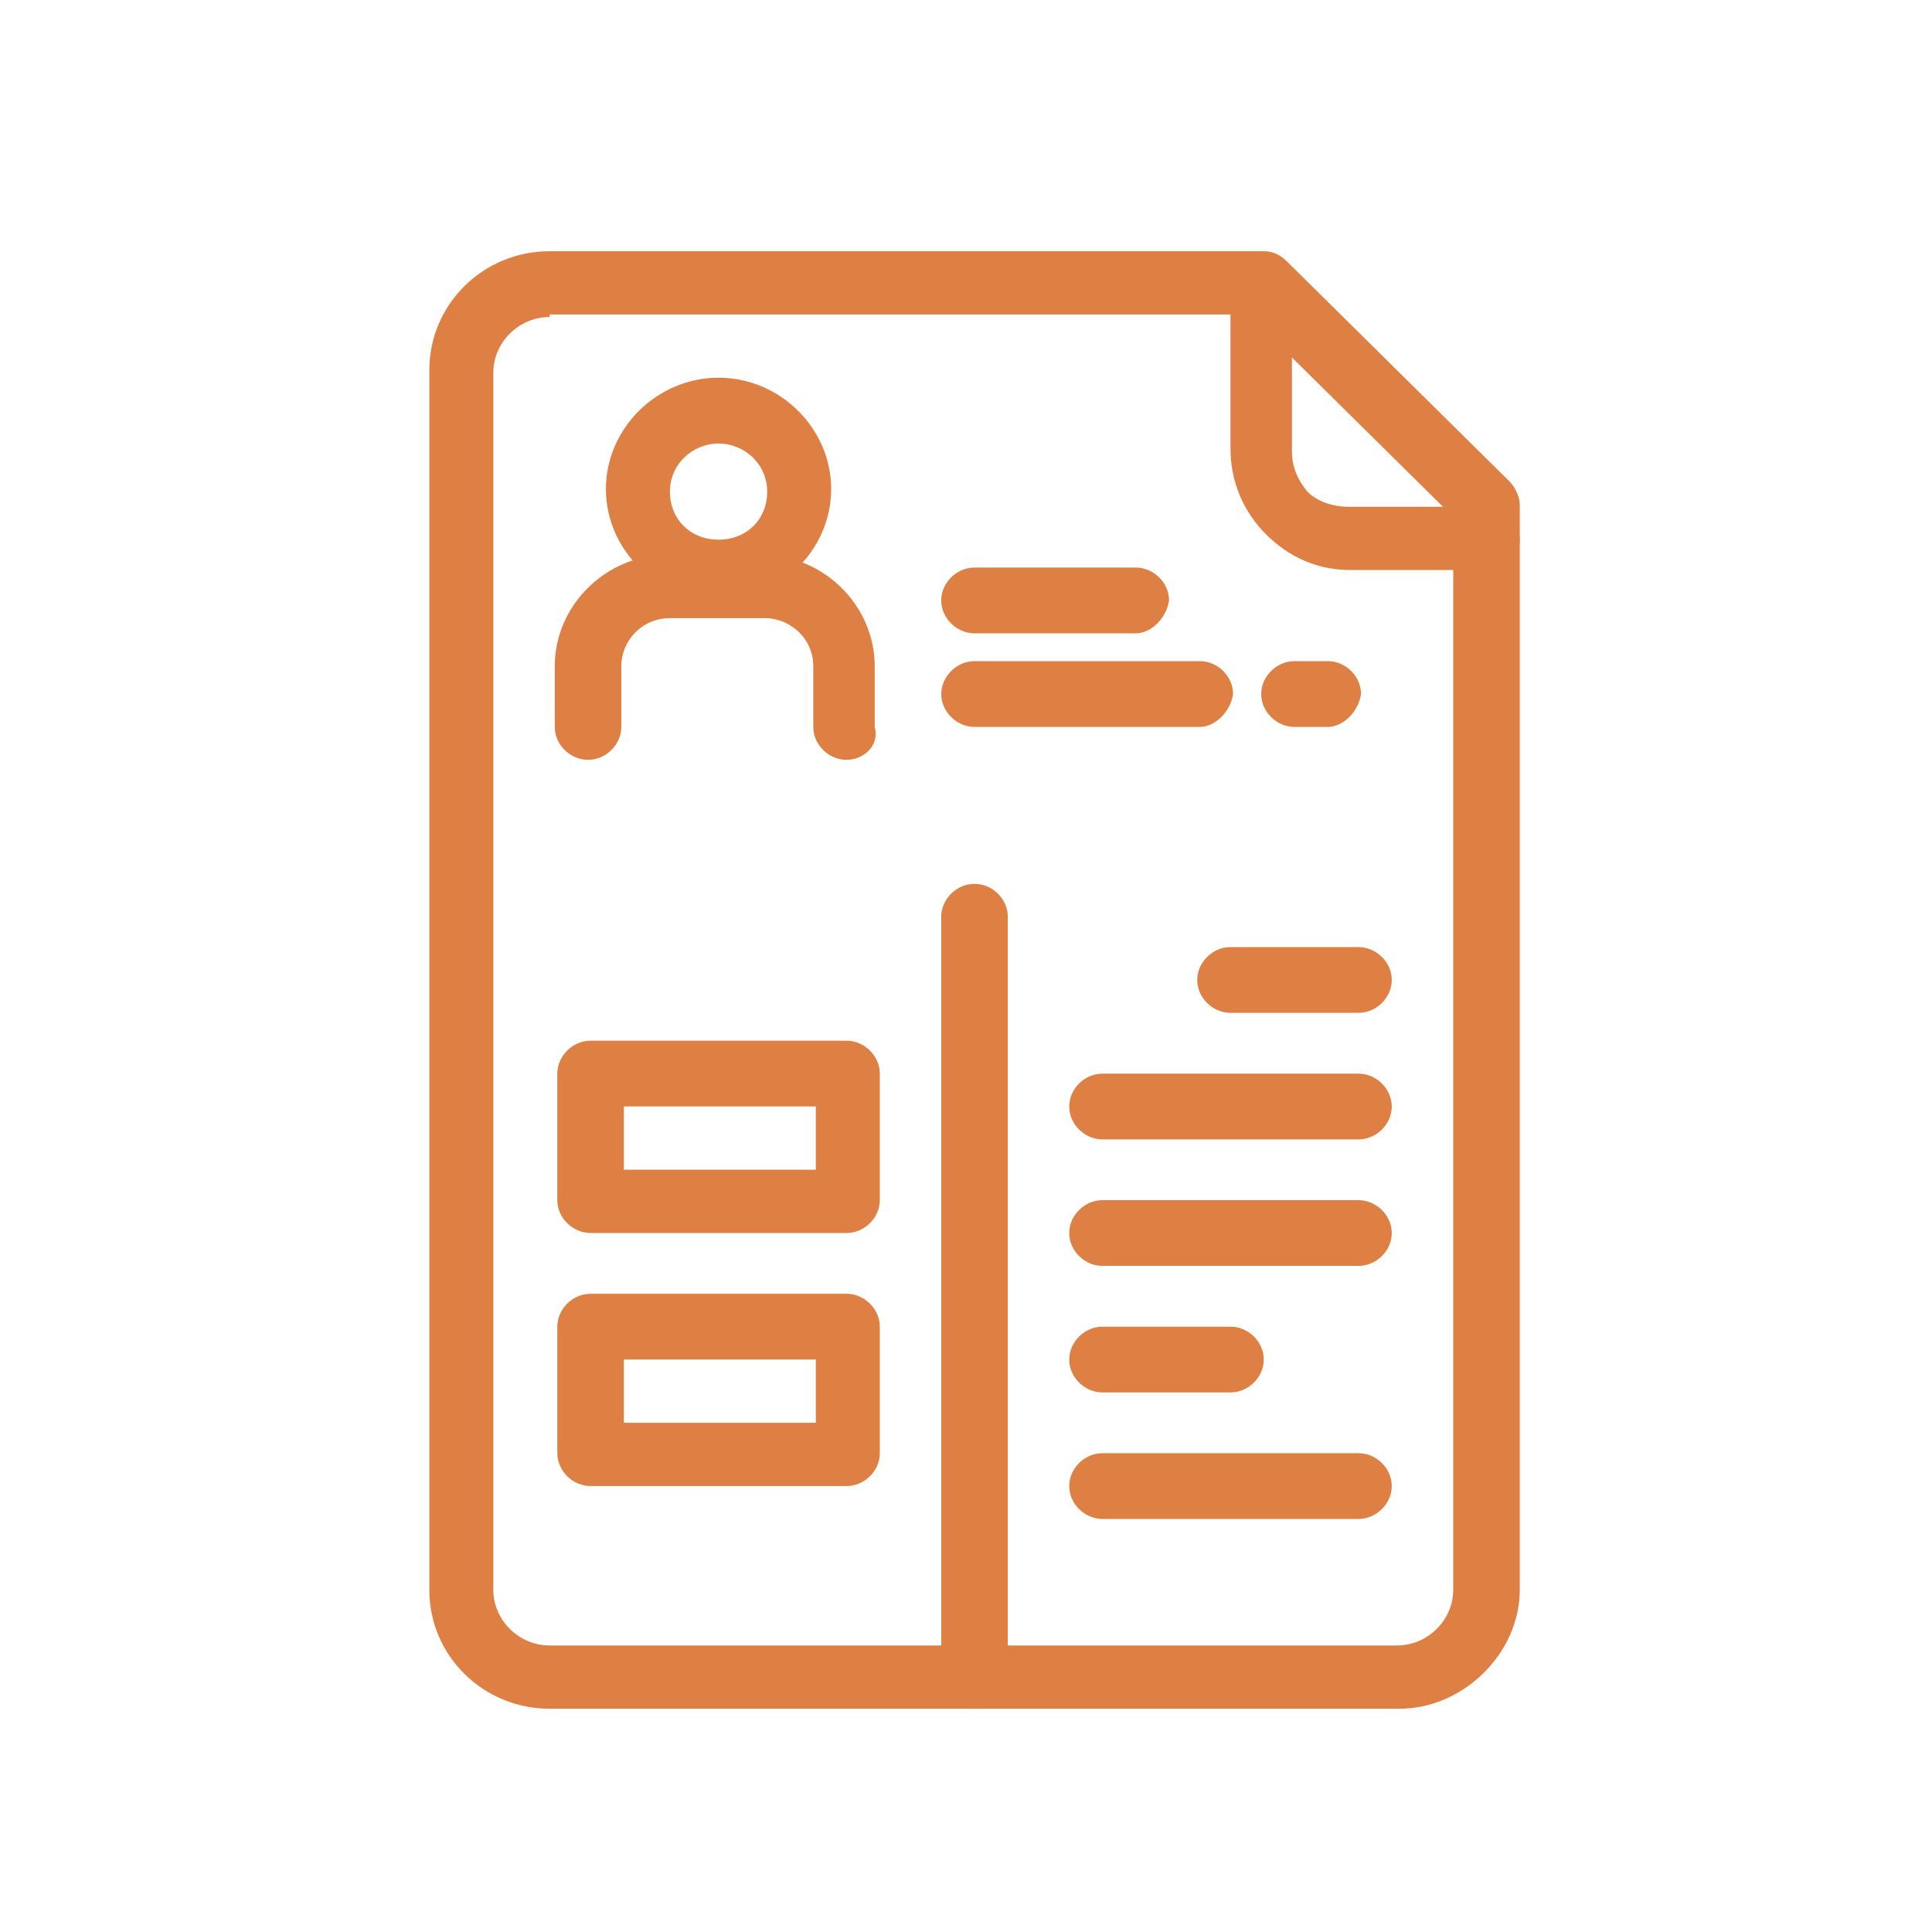
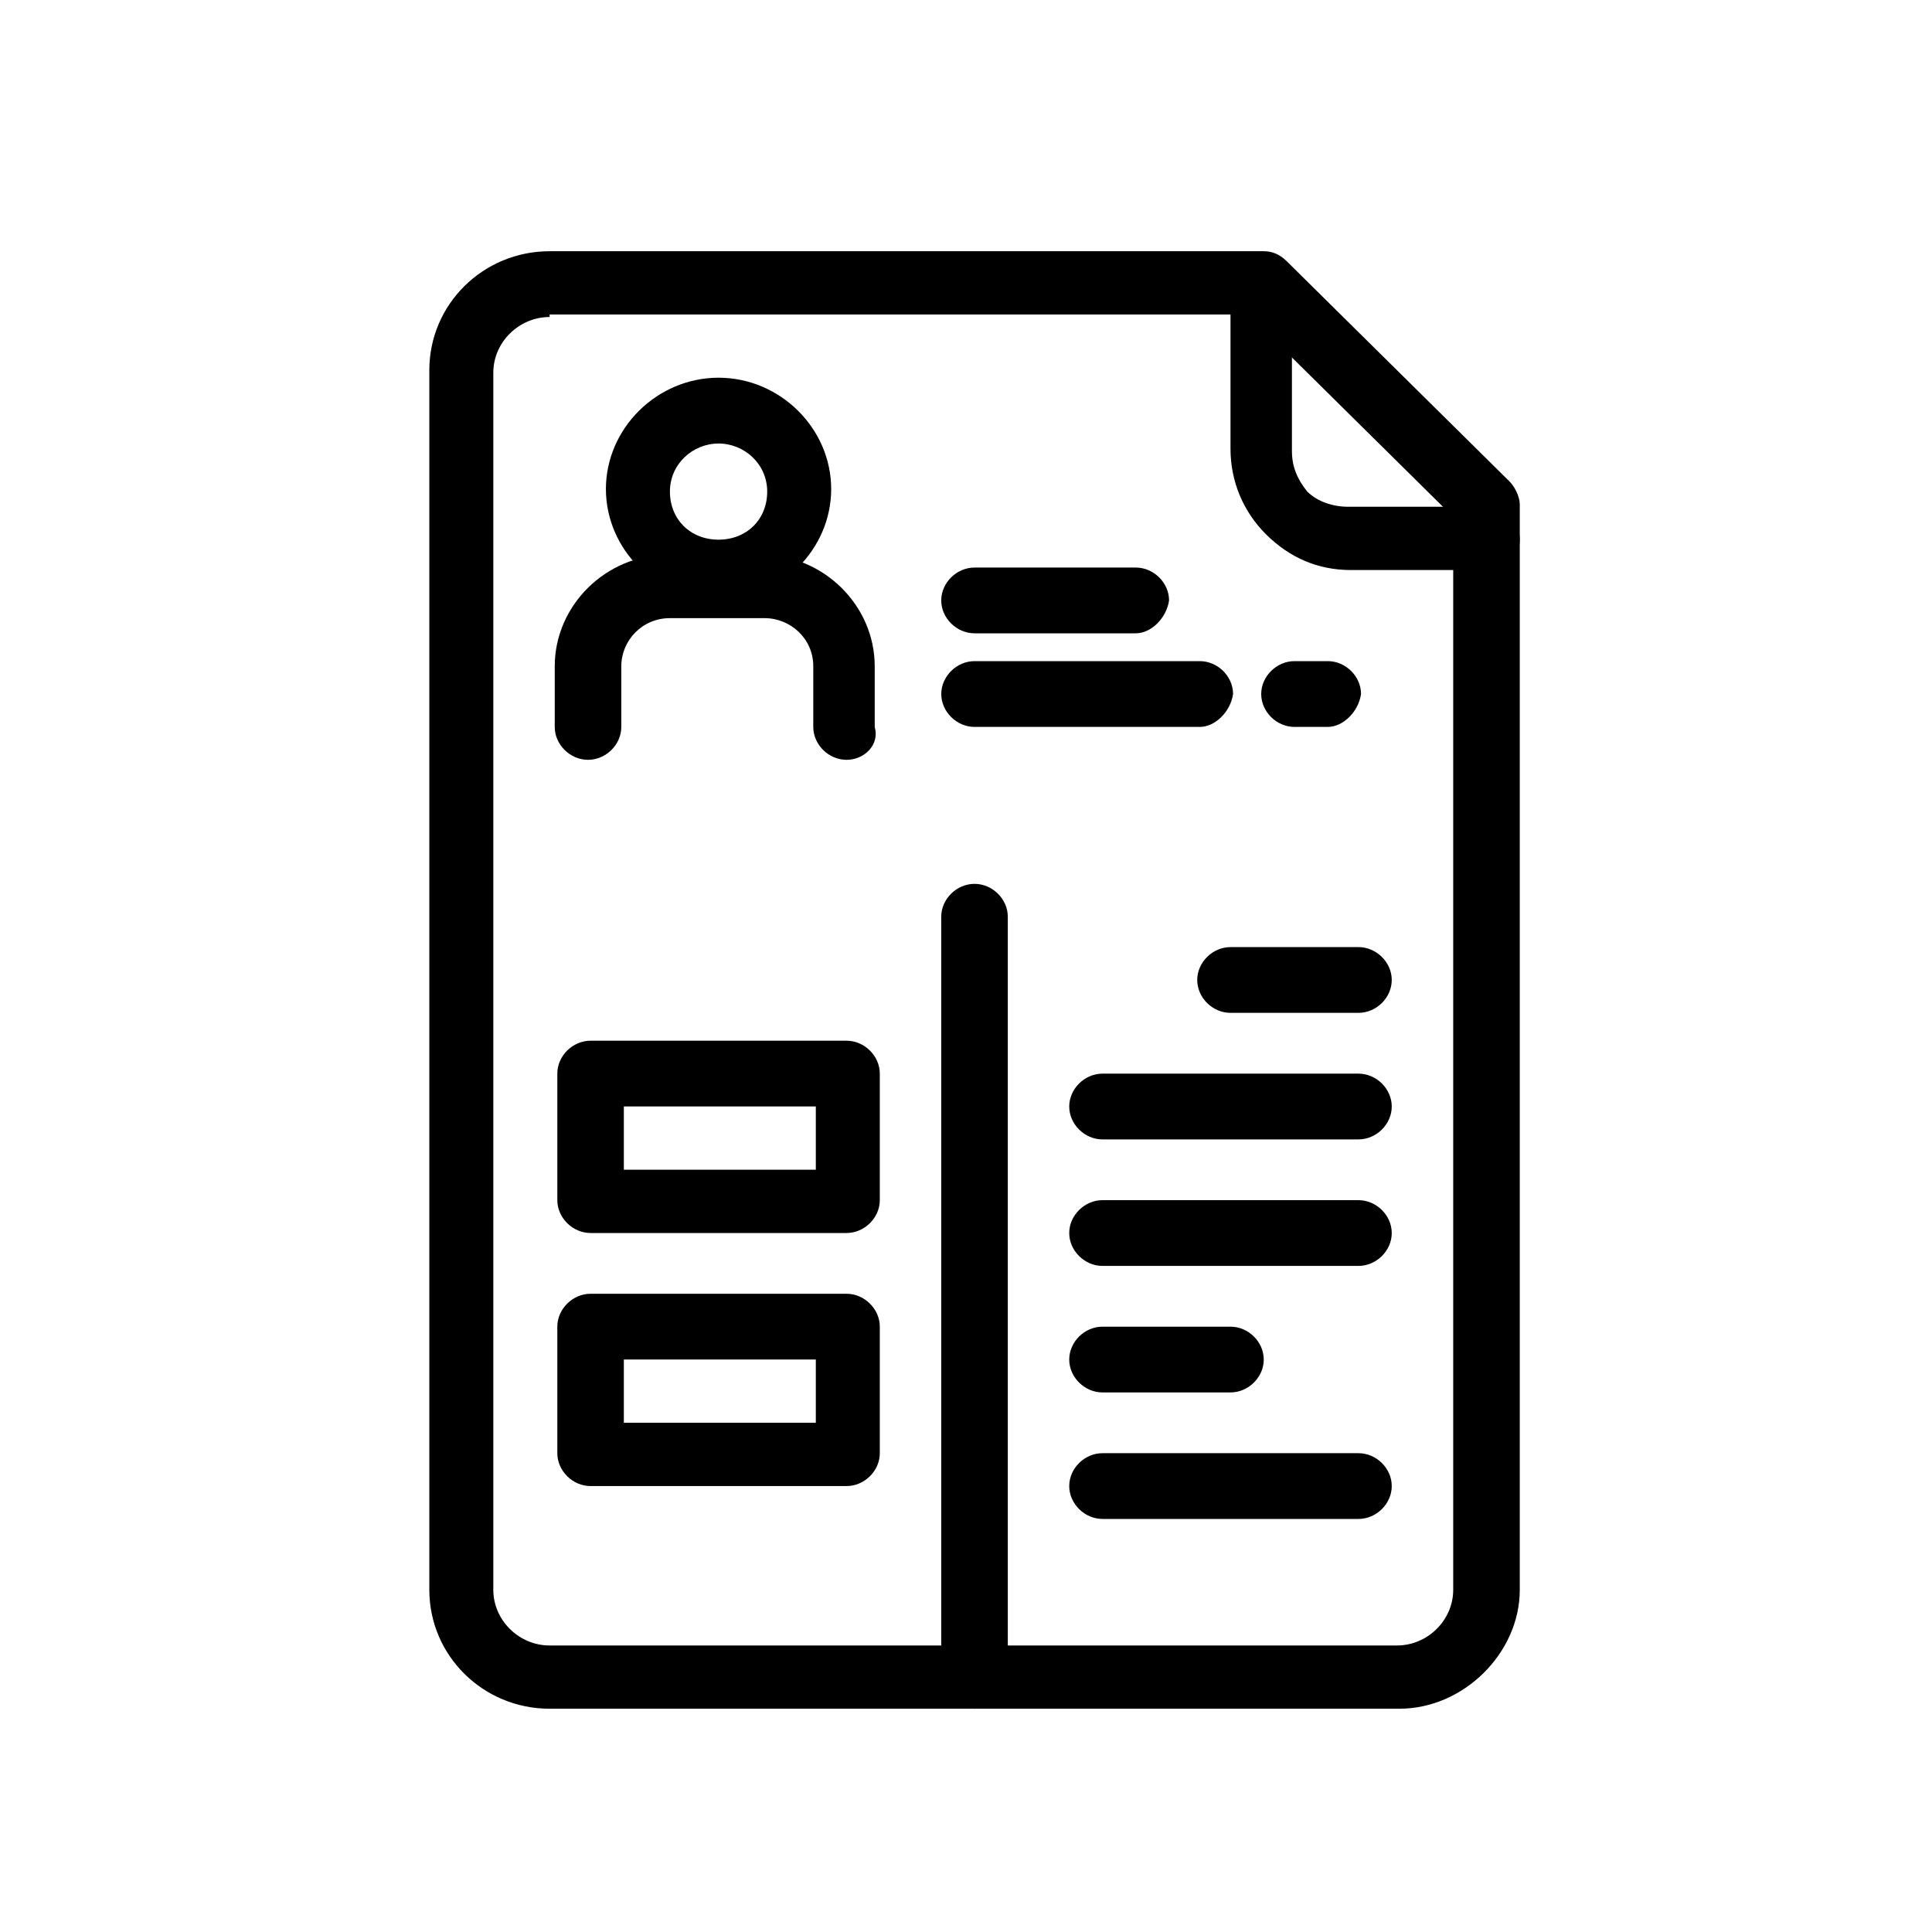
<svg xmlns="http://www.w3.org/2000/svg" id="Layer_1" viewBox="0 0 600 600">
  <defs>
-     <style>.cls-1{fill:#de7f43;}</style>
+     <style />
  </defs>
  <g id="_517_Curriculum_Cv_Job_Portfolio">
    <path class="cls-1" d="m434.61,530.66H170.69c-20.67,0-37.36-16.5-37.36-36.93V114.95c0-20.43,16.7-36.93,37.36-36.93h221.79c2.39,0,4.77.78,7.16,3.14l69.16,68.37c1.59,1.57,3.18,4.72,3.18,7.08v337.12c0,19.65-17.49,36.93-37.36,36.93ZM170.69,98.45c-9.54,0-17.49,7.86-17.49,17.29v377.99c0,9.43,7.95,17.29,17.49,17.29h263.13c9.54,0,17.49-7.86,17.49-17.29V160.53l-63.6-62.87h-217.02v.78Z" />
    <path class="cls-1" d="m461.64,177.03h-42.14c-10.33,0-19.08-3.93-26.23-11-7.16-7.07-11.13-16.5-11.13-26.72v-51.08c0-5.5,4.77-9.43,9.54-9.43h0c5.56,0,9.54,4.72,9.54,10.22v51.08c0,4.72,1.59,8.65,4.77,12.57,3.18,3.14,7.95,4.71,12.72,4.71h42.93c5.56,0,10.33,4.72,10.33,10.22s-4.77,9.43-10.33,9.43Z" />
    <path class="cls-1" d="m223.15,186.46c-19.08,0-34.98-15.72-34.98-34.58s15.9-34.58,34.98-34.58,34.98,15.72,34.98,34.58-15.9,34.58-34.98,34.58Zm0-48.72c-7.95,0-15.1,6.29-15.1,14.93s6.36,14.93,15.1,14.93,15.11-6.29,15.11-14.93-7.16-14.93-15.11-14.93Z" />
    <path class="cls-1" d="m262.9,235.97c-5.56,0-10.33-4.71-10.33-10.21v-18.86c0-8.65-7.16-14.93-15.11-14.93h-29.41c-8.74,0-15.1,7.07-15.1,14.93v18.86c0,5.5-4.77,10.21-10.33,10.21s-10.34-4.71-10.34-10.21v-18.86c0-18.86,15.9-34.58,34.98-34.58h29.41c19.08,0,34.98,15.72,34.98,34.58v18.86c1.59,5.5-3.18,10.21-8.74,10.21Z" />
    <path class="cls-1" d="m352.73,196.68h-50.08c-5.56,0-10.34-4.71-10.34-10.21s4.77-10.21,10.34-10.21h50.08c5.56,0,10.33,4.71,10.33,10.21-.79,5.5-5.56,10.21-10.33,10.21Z" />
    <path class="cls-1" d="m372.61,225.75h-69.95c-5.56,0-10.34-4.72-10.34-10.21s4.77-10.22,10.34-10.22h69.95c5.56,0,10.33,4.72,10.33,10.22-.79,5.5-5.56,10.21-10.33,10.21Z" />
    <path class="cls-1" d="m302.65,530.66c-5.56,0-10.34-4.71-10.34-10.21v-235.75c0-5.5,4.77-10.21,10.34-10.21s10.33,4.71,10.33,10.21v235.75c0,5.5-4.77,10.21-10.33,10.21Z" />
    <path class="cls-1" d="m421.89,314.55h-39.75c-5.56,0-10.33-4.71-10.33-10.21s4.77-10.21,10.33-10.21h39.75c5.56,0,10.33,4.71,10.33,10.21s-4.77,10.21-10.33,10.21Z" />
    <path class="cls-1" d="m421.89,353.85h-79.5c-5.56,0-10.33-4.71-10.33-10.21s4.77-10.21,10.33-10.21h79.5c5.56,0,10.33,4.71,10.33,10.21s-4.77,10.21-10.33,10.21Z" />
    <path class="cls-1" d="m421.89,393.14h-79.5c-5.56,0-10.33-4.71-10.33-10.21s4.77-10.21,10.33-10.21h79.5c5.56,0,10.33,4.71,10.33,10.21s-4.77,10.21-10.33,10.21Z" />
    <path class="cls-1" d="m382.14,432.43h-39.75c-5.56,0-10.33-4.71-10.33-10.21s4.77-10.21,10.33-10.21h39.75c5.56,0,10.33,4.71,10.33,10.21s-4.77,10.21-10.33,10.21Z" />
    <path class="cls-1" d="m421.89,471.72h-79.5c-5.56,0-10.33-4.71-10.33-10.21s4.77-10.21,10.33-10.21h79.5c5.56,0,10.33,4.71,10.33,10.21s-4.77,10.21-10.33,10.21Z" />
    <path class="cls-1" d="m262.9,382.92h-79.49c-5.57,0-10.33-4.72-10.33-10.21v-39.29c0-5.5,4.77-10.22,10.33-10.22h79.49c5.56,0,10.33,4.72,10.33,10.22v39.29c0,5.5-4.77,10.21-10.33,10.21Zm-69.16-19.65h59.62v-19.65h-59.62v19.65Z" />
    <path class="cls-1" d="m262.9,461.51h-79.49c-5.57,0-10.33-4.72-10.33-10.21v-39.29c0-5.5,4.77-10.22,10.33-10.22h79.49c5.56,0,10.33,4.72,10.33,10.22v39.29c0,5.5-4.77,10.21-10.33,10.21Zm-69.16-19.65h59.62v-19.65h-59.62v19.65Z" />
    <path class="cls-1" d="m412.35,225.75h-10.34c-5.56,0-10.33-4.72-10.33-10.21s4.77-10.22,10.33-10.22h10.34c5.56,0,10.33,4.72,10.33,10.22-.79,5.5-5.56,10.21-10.33,10.21Z" />
  </g>
</svg>
